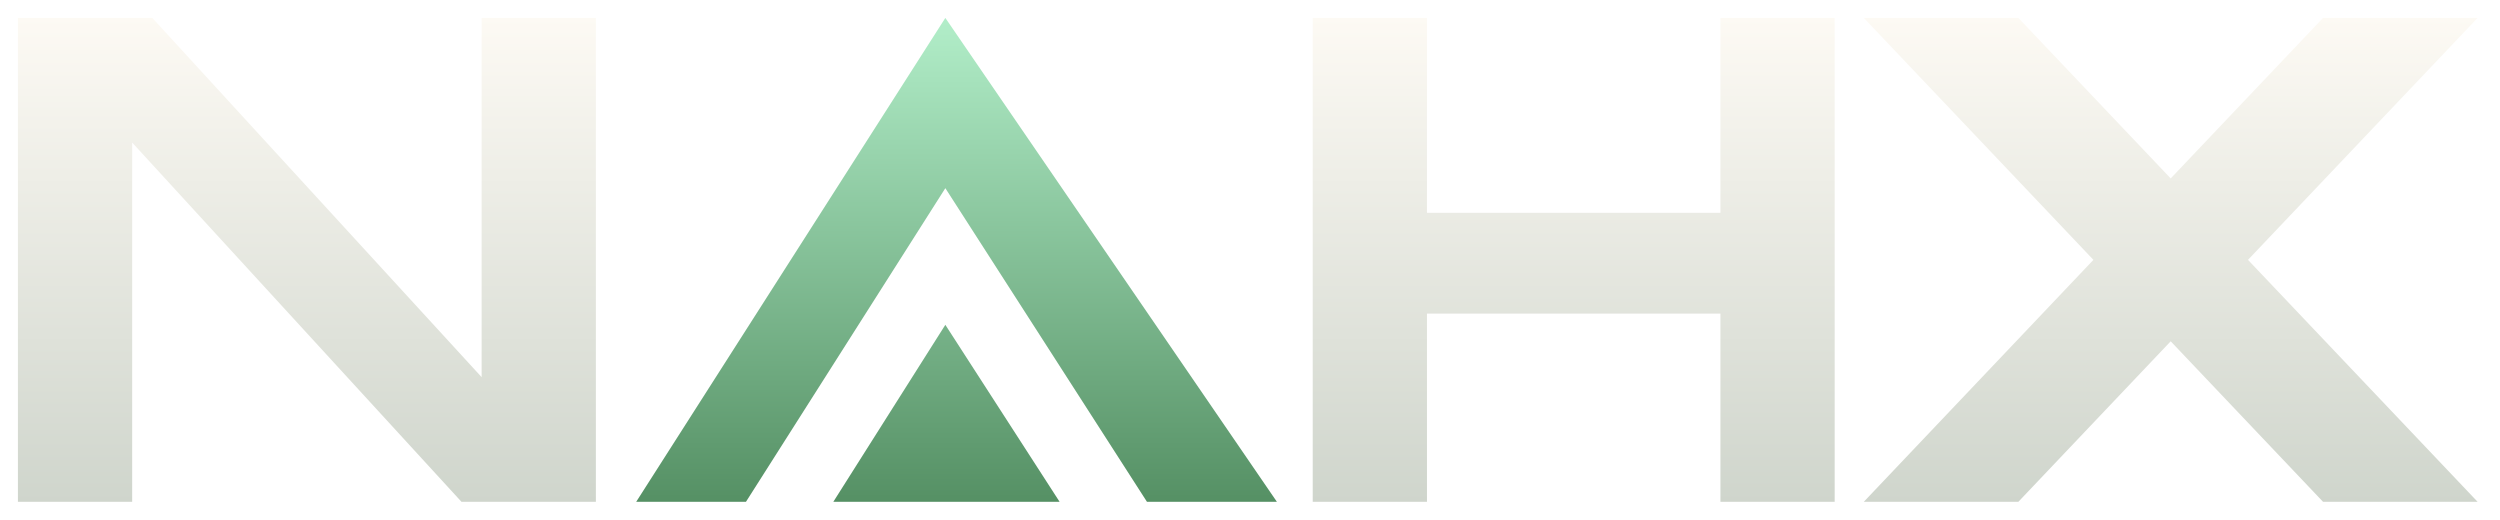
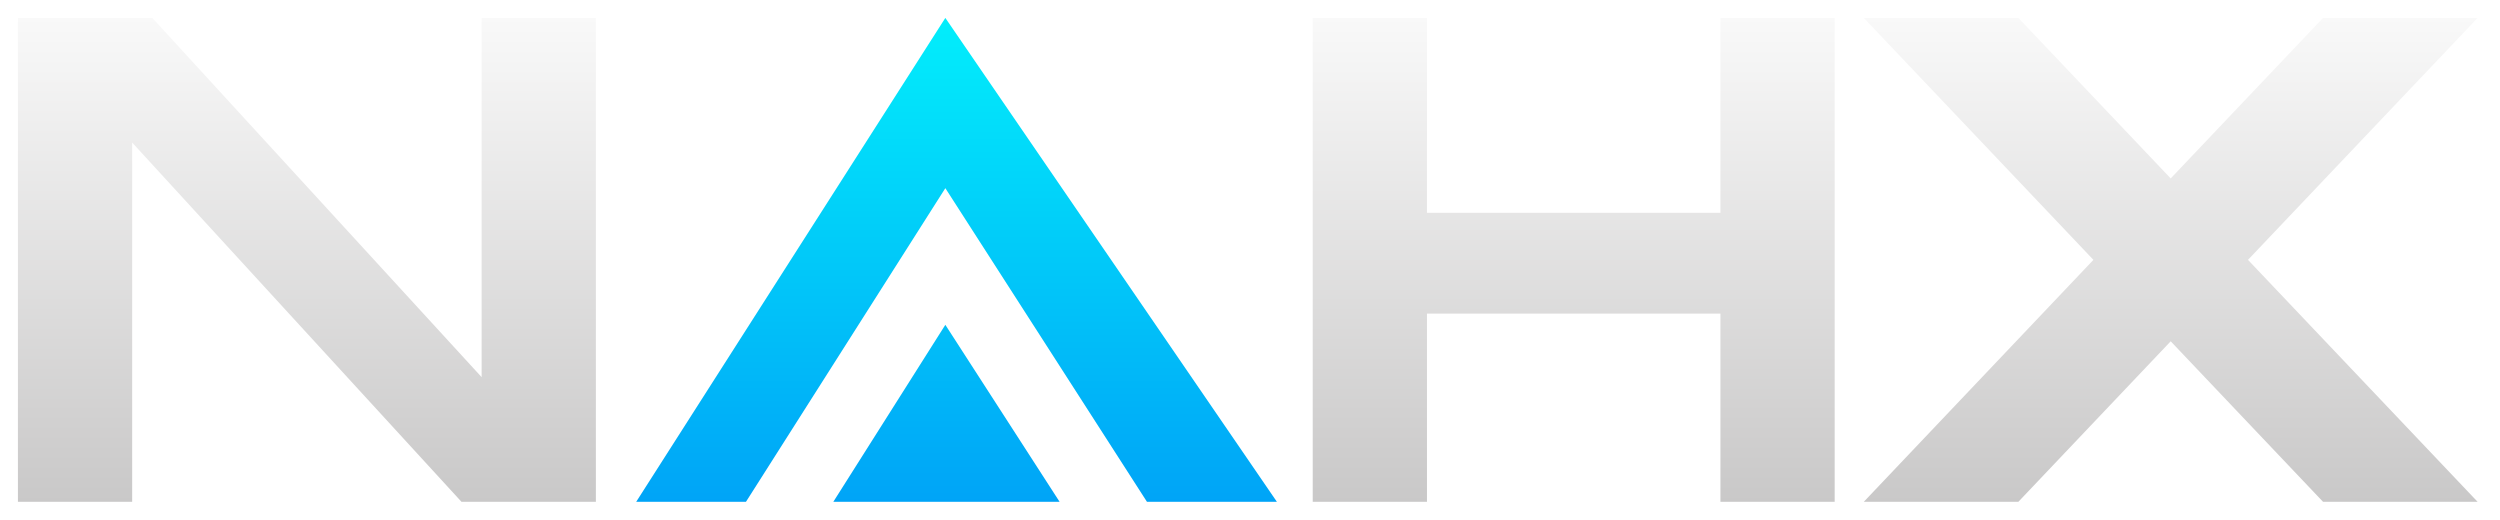
<svg xmlns="http://www.w3.org/2000/svg" viewBox="-8 -8 1116 232" width="1116" height="232" role="img" aria-labelledby="w">
  <defs>
    <linearGradient id="s" x1="0" y1="0" x2="0" y2="1">
-       <stop offset="0" stop-color="#FDFAF4" />
-       <stop offset="1" stop-color="#CFD5CC" />
+       <stop offset="0" stop-color="#F9F9F9" />
+       <stop offset="1" stop-color="#C9C8C8" />
    </linearGradient>
    <linearGradient id="c" x1="0" y1="0" x2="0" y2="1">
-       <stop offset="0" stop-color="#B2EEC9" />
-       <stop offset="1" stop-color="#559064" />
+       <stop offset="0" stop-color="#02EEFB" />
+       <stop offset="1" stop-color="#00A4F7" />
    </linearGradient>
  </defs>
  <path fill="url(#s)" d="M0 0H51V216H0Z M207 0H258V216H207Z M0 0H60L258 216H198Z M578 0H629V216H578Z M760 0H811V216H760Z M578 87H811V132H578Z M824 0H893L1098 216H1029Z M1029 0H1098L893 216H824Z" />
  <path fill="url(#c)" fill-rule="evenodd" d="M414 0L562 216H276Z M414 76L504 216H325Z M414 137L465 216H364Z" />
</svg>
